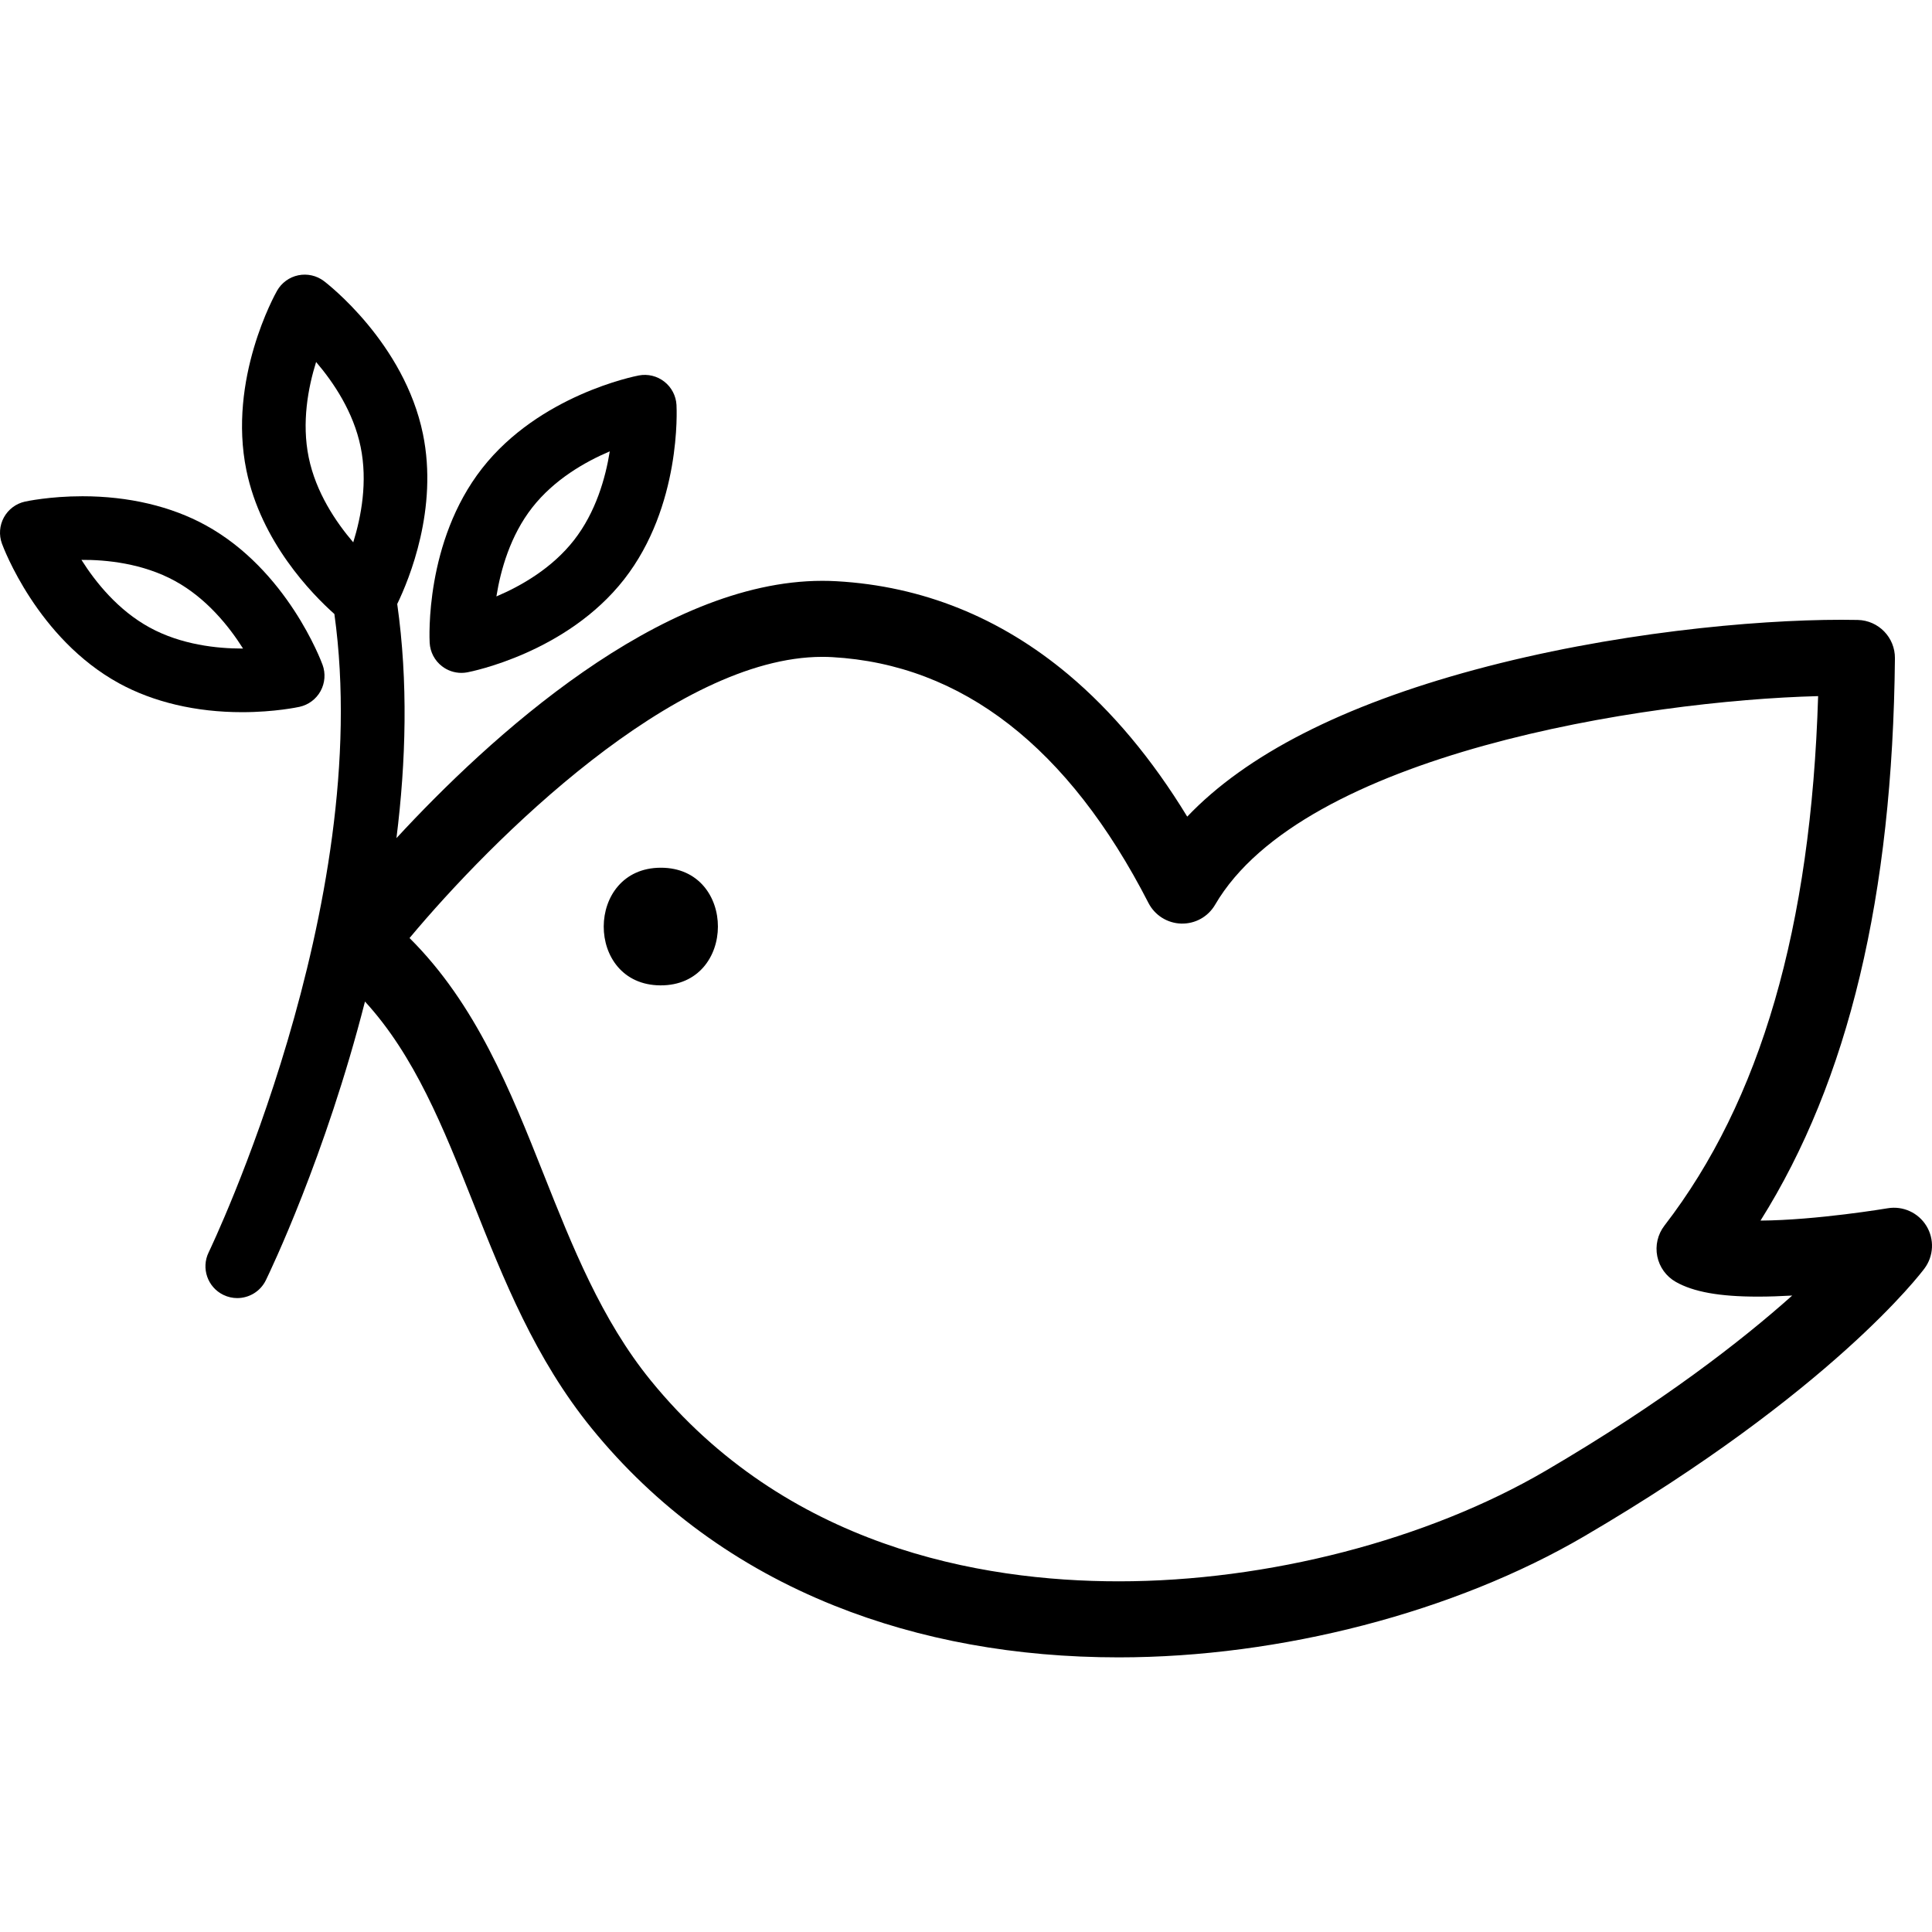
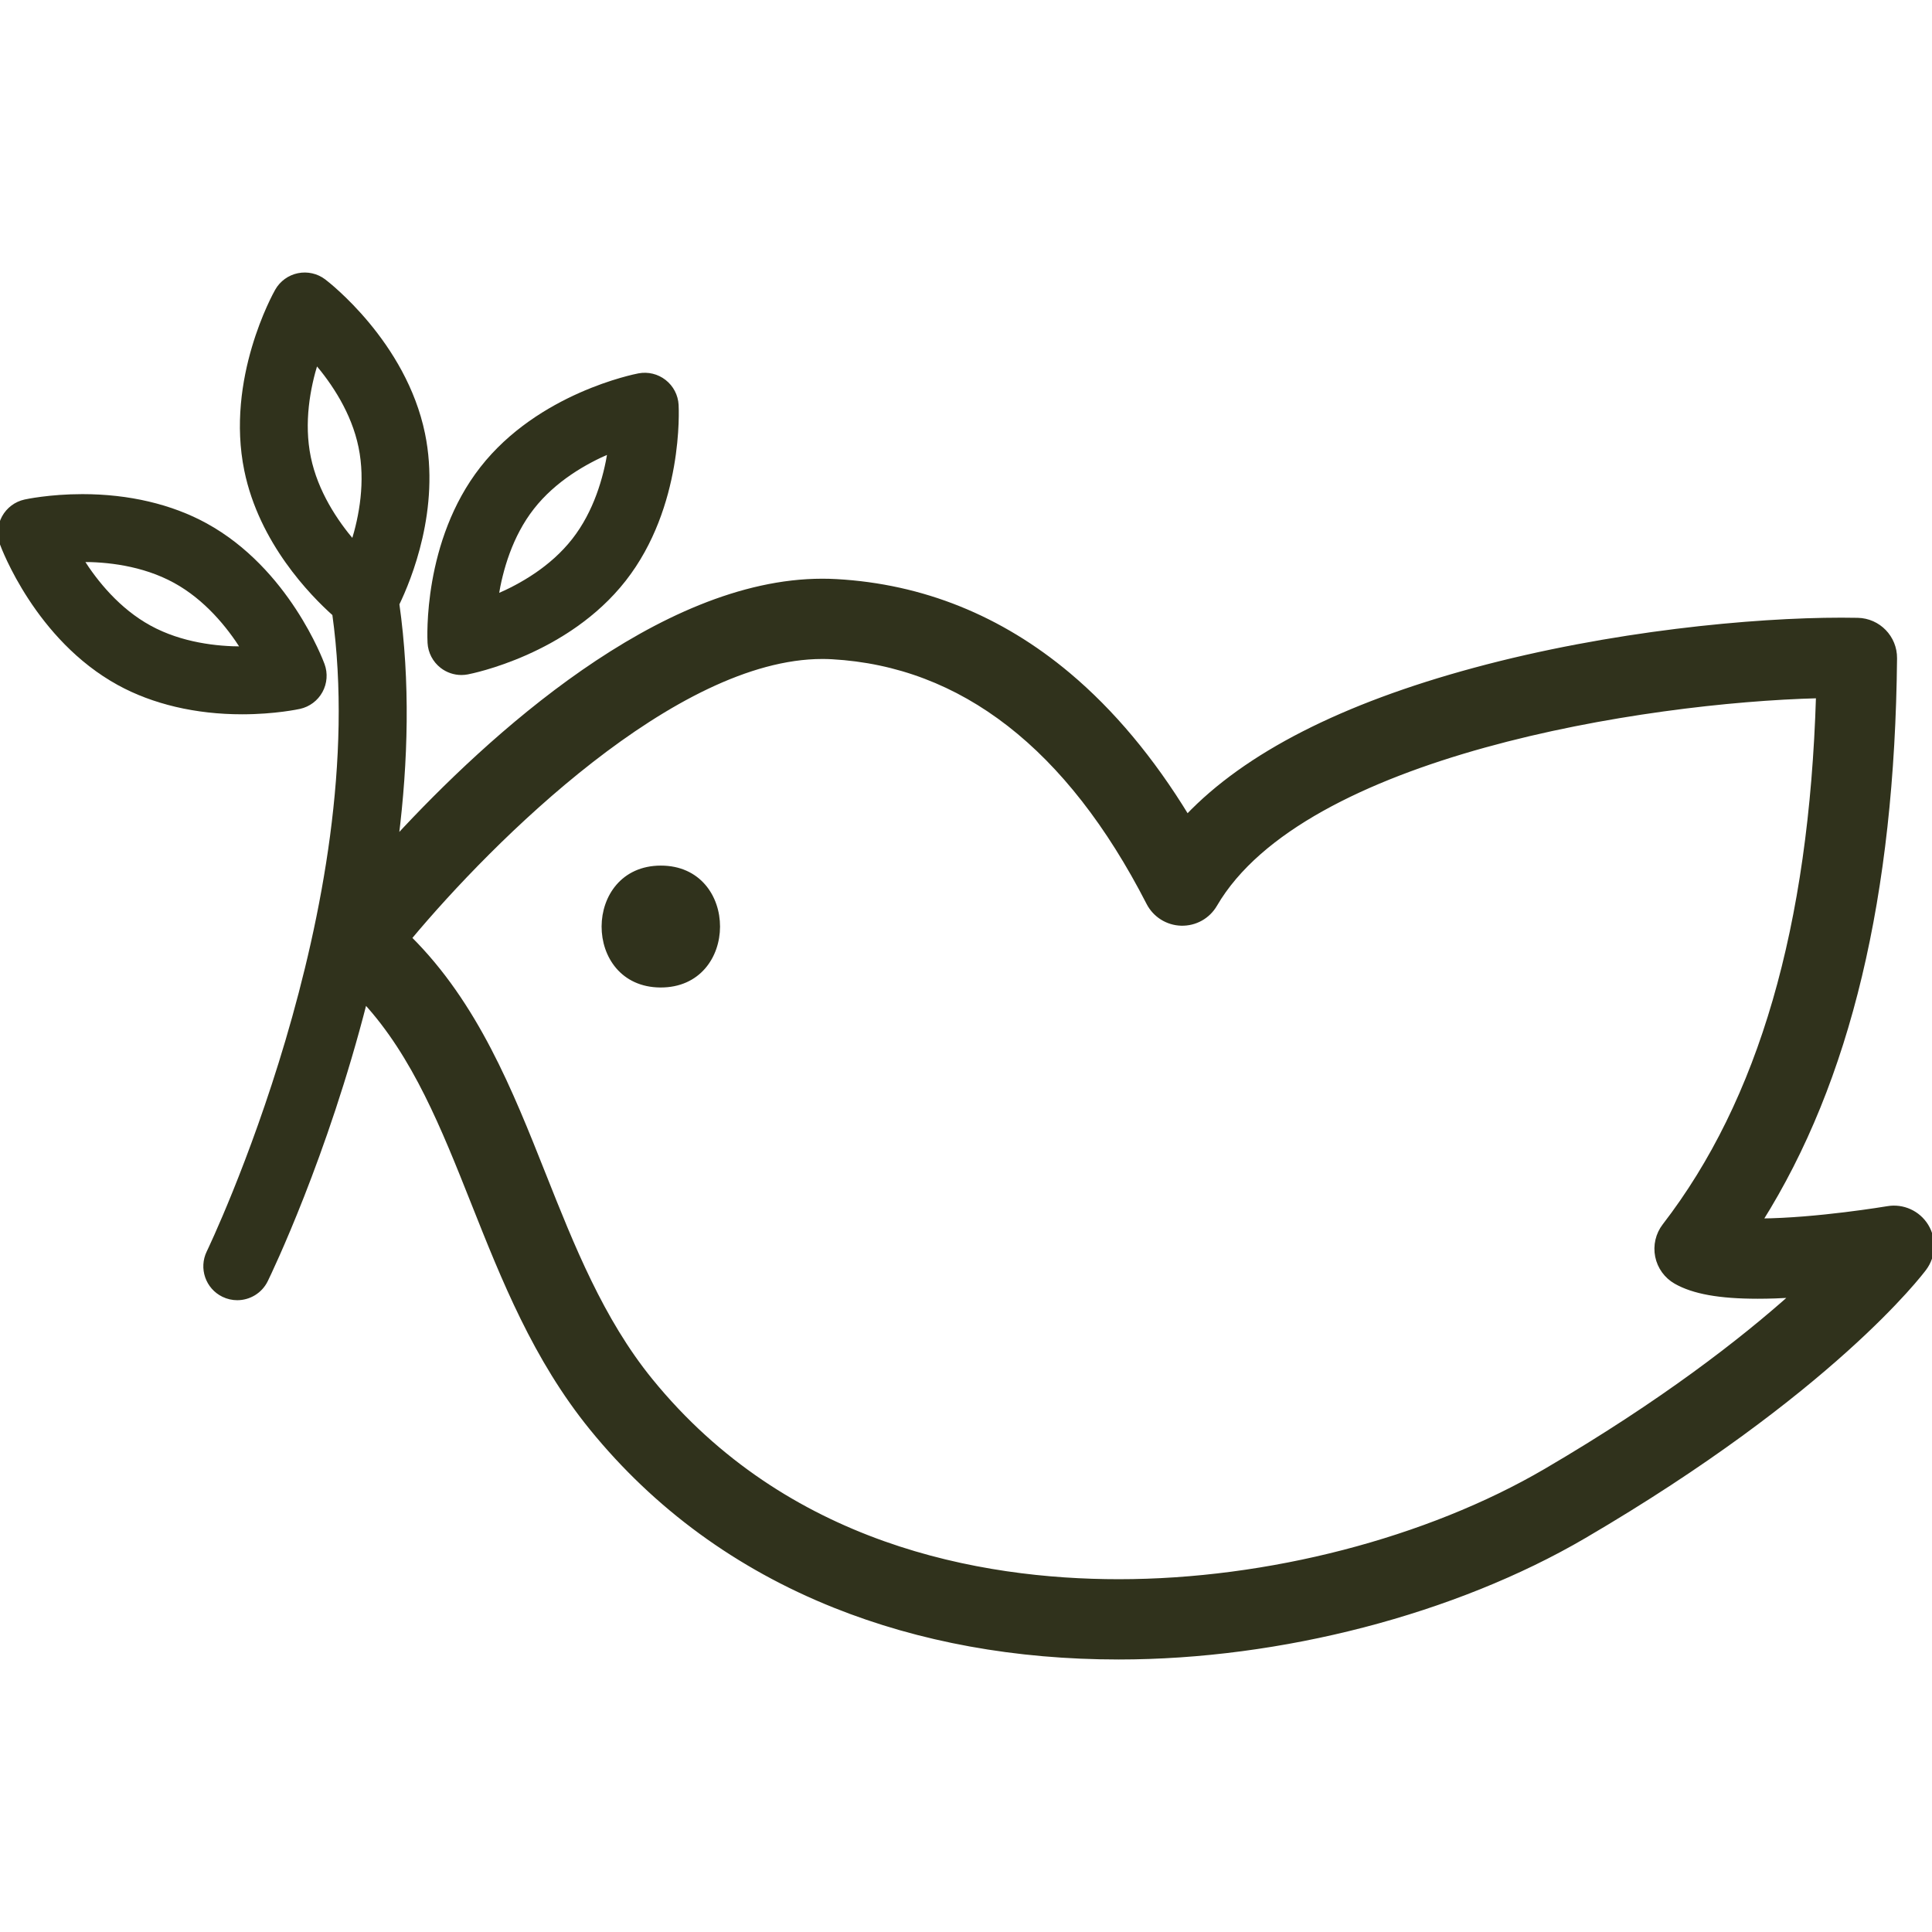
- <svg xmlns="http://www.w3.org/2000/svg" version="1.1" id="Capa_1" x="0px" y="0px" width="455.462px" height="455.462px" viewBox="0 0 455.462 455.462" style="enable-background:new 0 0 455.462 455.462;" xml:space="preserve">
+ <svg xmlns="http://www.w3.org/2000/svg" version="1.1" id="Capa_1" x="0px" y="0px" width="455.462px" height="455.462px" viewBox="0 0 455.462 455.462" style="enable-background:new 0 0 455.462 455.462; fill:#30321c; stroke:#30321c" xml:space="preserve">
  <g>
    <g id="Layer_3_26_">
      <g>
        <path d="M454.141,288.999c-1.913-3.12-5.532-4.765-9.139-4.152c-0.169,0.028-16.773,2.815-29.969,2.904     c20.757-33.023,31.146-76.582,31.689-132.554c0.049-4.912-3.867-8.947-8.778-9.047c-1.23-0.025-2.517-0.038-3.851-0.038     c-20.696,0-54.278,3.098-86.46,11.792c-31.148,8.416-53.854,20.026-67.749,34.613c-8.282-13.577-17.666-24.802-27.995-33.474     c-16.055-13.476-34.458-20.885-54.7-22.022c-1.096-0.062-2.215-0.093-3.327-0.093c-38.278,0-78.573,37.02-100.401,60.658     c2.263-18.054,2.772-36.904,0.184-55.197c2.862-5.914,9.676-22.493,6.063-40.07c-4.415-21.486-22.566-35.466-23.337-36.051     c-1.723-1.307-3.924-1.803-6.043-1.372c-2.117,0.436-3.944,1.763-5.012,3.644c-0.479,0.841-11.646,20.846-7.229,42.333     c3.468,16.875,15.404,29.116,20.743,33.878c9.57,68.751-29.171,149.523-29.637,150.482c-1.814,3.725-0.267,8.214,3.457,10.027     c1.058,0.516,2.177,0.759,3.279,0.759c2.778,0,5.449-1.55,6.748-4.216c0.979-2.009,14.047-29.19,23.365-65.692     c11.711,12.772,18.454,29.682,25.504,47.432c7.186,18.092,14.616,36.8,27.919,53.16c15.129,18.605,34.392,32.68,57.254,41.832     c20.196,8.084,42.747,12.183,67.026,12.183c38.163,0,79.182-10.67,109.726-28.542c58.265-34.092,79.354-61.979,80.225-63.148     C455.877,296.088,456.053,292.119,454.141,288.999z M72.78,107.853c-1.692-8.23-0.148-16.47,1.74-22.514     c4.127,4.823,8.81,11.799,10.494,20c1.692,8.229,0.149,16.467-1.74,22.513C79.147,123.029,74.465,116.053,72.78,107.853z      M364.419,346.705c-27.917,16.336-65.552,26.088-100.673,26.088c-32.771,0-78.52-8.224-110.372-47.398     c-11.567-14.226-18.482-31.634-25.169-48.469c-7.859-19.789-15.957-40.172-31.656-55.788     c19.316-23.146,62.509-66.286,97.314-66.286c0.778,0,1.56,0.021,2.321,0.064c30.631,1.72,55.716,21.217,74.558,57.948     c1.495,2.914,4.46,4.78,7.733,4.868c3.305,0.081,6.334-1.617,7.983-4.447c20.718-35.552,101.181-48.126,142.158-49.178     c-1.662,54.505-13.546,95.4-36.231,124.826c-1.584,2.055-2.2,4.696-1.688,7.24c0.512,2.544,2.101,4.741,4.355,6.022     c4.177,2.374,10.32,3.479,19.338,3.479c2.645,0,5.39-0.096,8.119-0.255C410.655,316.003,391.92,330.613,364.419,346.705z" />
        <path d="M155.756,204.563c-17.846,0.044-17.939,27.625-0.084,27.734h0.002c0.039,0,0.068,0.001,0.105,0.001     c-0.035,0-0.068-0.001-0.104-0.001C173.746,232.404,173.768,204.517,155.756,204.563z" />
        <path d="M104.161,157.038c1.329,1.04,2.959,1.592,4.62,1.592c0.467,0,0.936-0.043,1.401-0.132     c0.95-0.181,23.427-4.625,36.939-21.903c13.516-17.279,12.414-40.163,12.36-41.129c-0.119-2.159-1.165-4.161-2.868-5.493     c-1.703-1.333-3.897-1.866-6.021-1.46c-0.95,0.181-23.425,4.625-36.939,21.903c-13.516,17.279-12.414,40.163-12.36,41.129     C101.412,153.704,102.458,155.706,104.161,157.038z M125.468,119.657c5.178-6.618,12.455-10.777,18.283-13.252     c-1.002,6.269-3.285,14.354-8.444,20.948c-5.175,6.618-12.451,10.776-18.282,13.251     C118.026,134.337,120.311,126.251,125.468,119.657z" />
        <path d="M57.055,167.894c7.753,0,13.33-1.213,13.563-1.265c2.111-0.466,3.919-1.821,4.958-3.717s1.21-4.147,0.469-6.179     c-0.332-0.908-8.346-22.372-27.579-32.92c-8.139-4.464-18.174-6.824-29.02-6.824c-7.753,0-13.33,1.212-13.564,1.264     c-2.11,0.466-3.918,1.821-4.958,3.716c-1.039,1.896-1.211,4.148-0.469,6.179c0.331,0.909,8.344,22.373,27.579,32.921     c8.139,4.464,18.174,6.824,29.019,6.824C57.053,167.894,57.054,167.894,57.055,167.894z M19.202,131.989     c5.805-0.049,14.446,0.805,22.051,4.975c7.379,4.047,12.662,10.571,16.045,15.929c-0.081,0-0.161,0-0.243,0h-0.001     c-5.81,0-14.309-0.864-21.807-4.976C27.867,143.871,22.584,137.346,19.202,131.989z" />
      </g>
    </g>
  </g>
  <g>
</g>
  <g>
</g>
  <g>
</g>
  <g>
</g>
  <g>
</g>
  <g>
</g>
  <g>
</g>
  <g>
</g>
  <g>
</g>
  <g>
</g>
  <g>
</g>
  <g>
</g>
  <g>
</g>
  <g>
</g>
  <g>
</g>
</svg>
